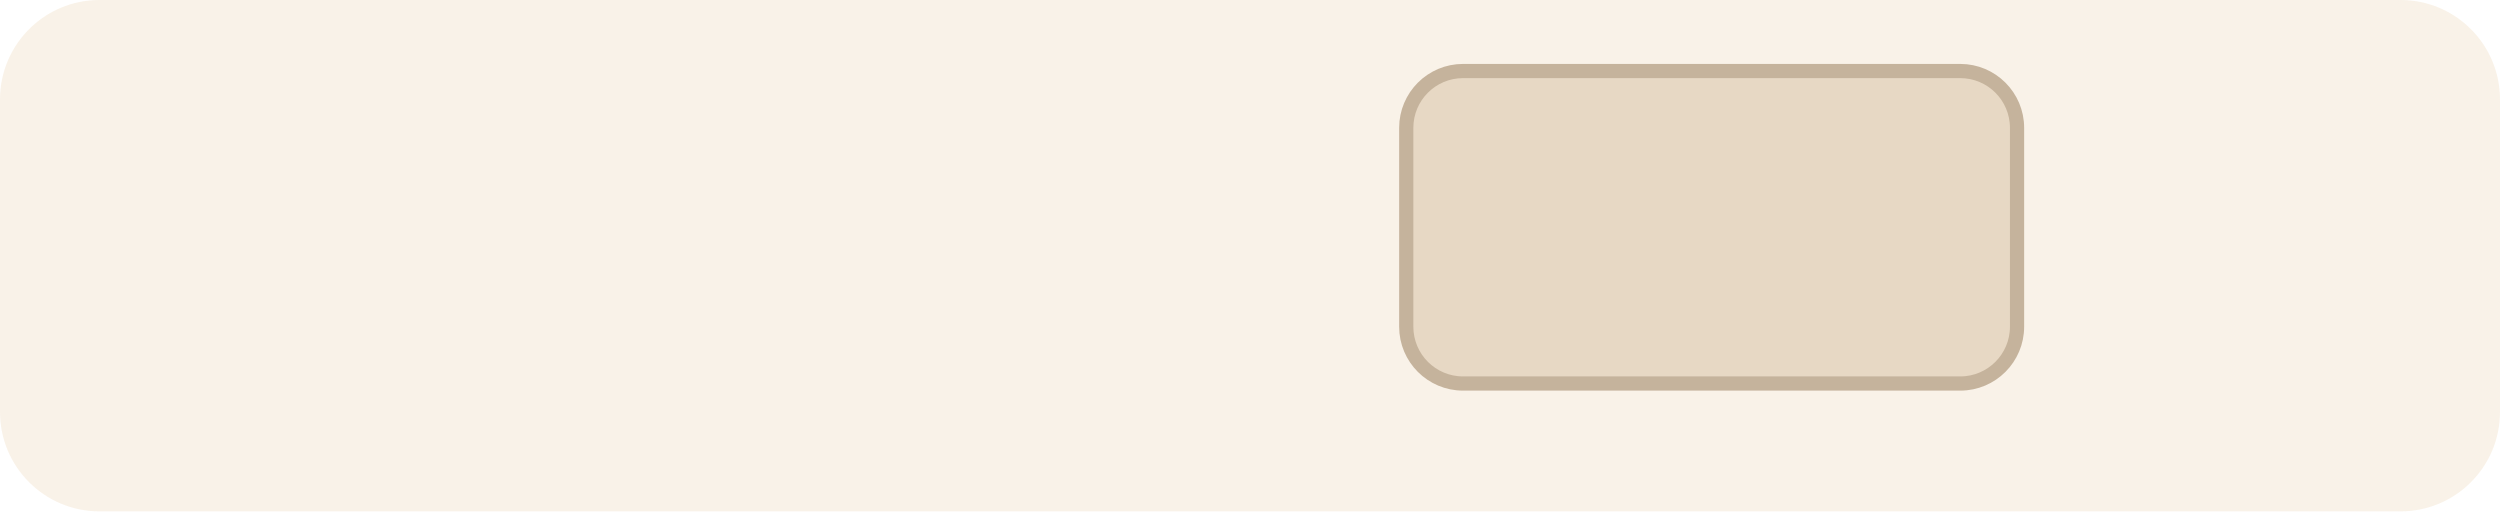
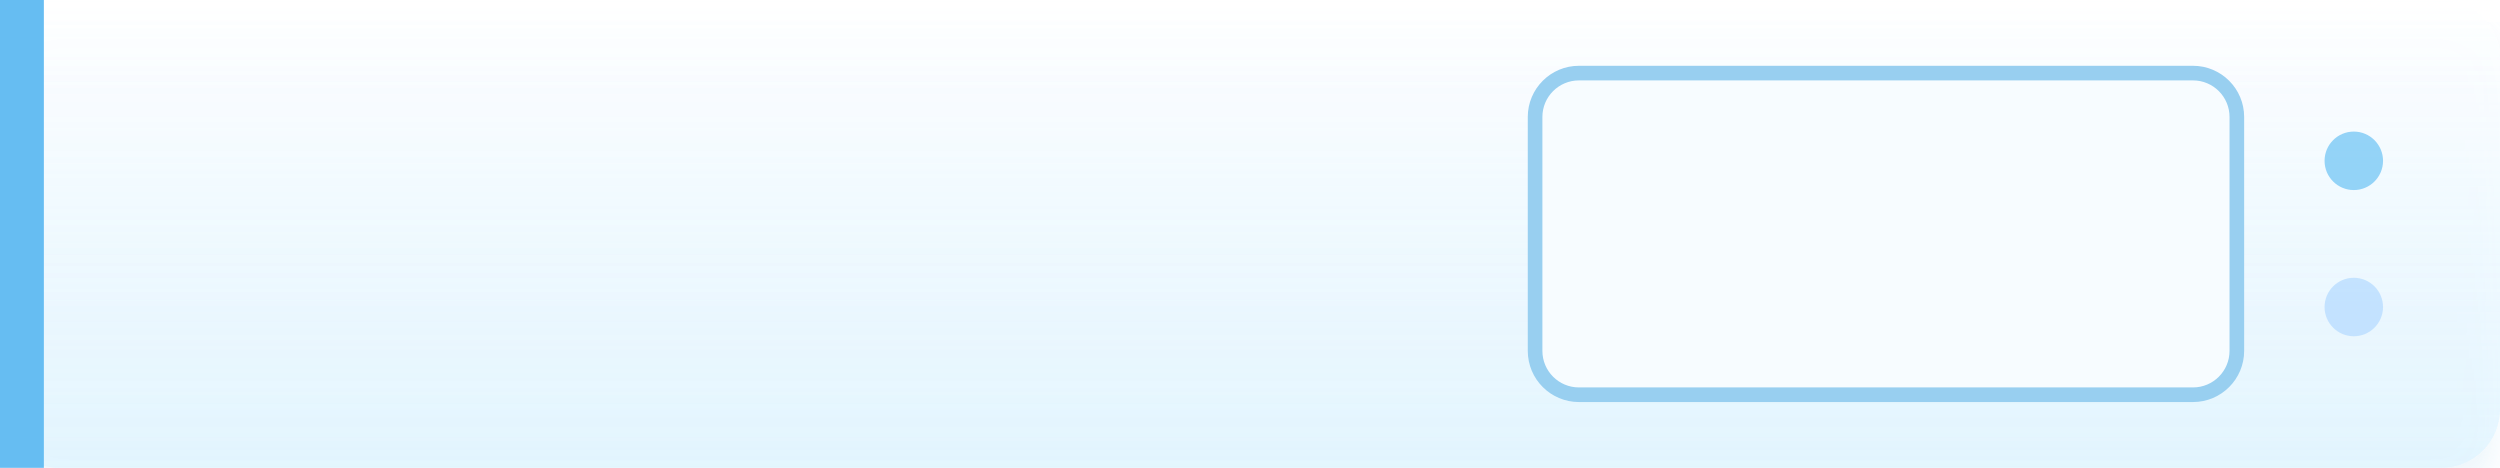
- <svg xmlns="http://www.w3.org/2000/svg" width="352" height="72" viewBox="0 0 352 72">
-   <rect x="0" y="0" width="352" height="72" rx="14" fill="#f8f1e7" fill-opacity=".96" />
-   <rect x="198" y="10" width="86" height="44" rx="8" fill="#e7d8c4" stroke="#c5b39c" stroke-width="2" />
+ <svg xmlns="http://www.w3.org/2000/svg" width="342" height="64" viewBox="0 0 342 64">
+   <defs>
+     <linearGradient id="glass" x1="0" y1="0" x2="0" y2="1">
+       <stop offset="0" stop-color="#ffffff" stop-opacity=".94" />
+       <stop offset="1" stop-color="#dff4ff" stop-opacity=".78" />
+     </linearGradient>
+     <filter id="shadow" x="-10%" y="-20%" width="120%" height="150%">
+       <feDropShadow dx="0" dy="3" stdDeviation="2.5" flood-color="#75bde8" flood-opacity=".18" />
+     </filter>
+   </defs>
+   <rect x="0" y="0" width="342" height="64" rx="8" fill="url(#glass)" filter="url(#shadow)" />
+   <rect x="210" y="10" width="96" height="44" rx="6" fill="#f7fcff" stroke="#98cff0" stroke-width="2" />
+   <rect x="0" y="0" width="6" height="64" fill="#66bdf2" />
+   <circle cx="322" cy="22" r="4" fill="#75c6f5" opacity=".76" />
+   <circle cx="322" cy="42" r="4" fill="#b7dcff" opacity=".76" />
</svg>
